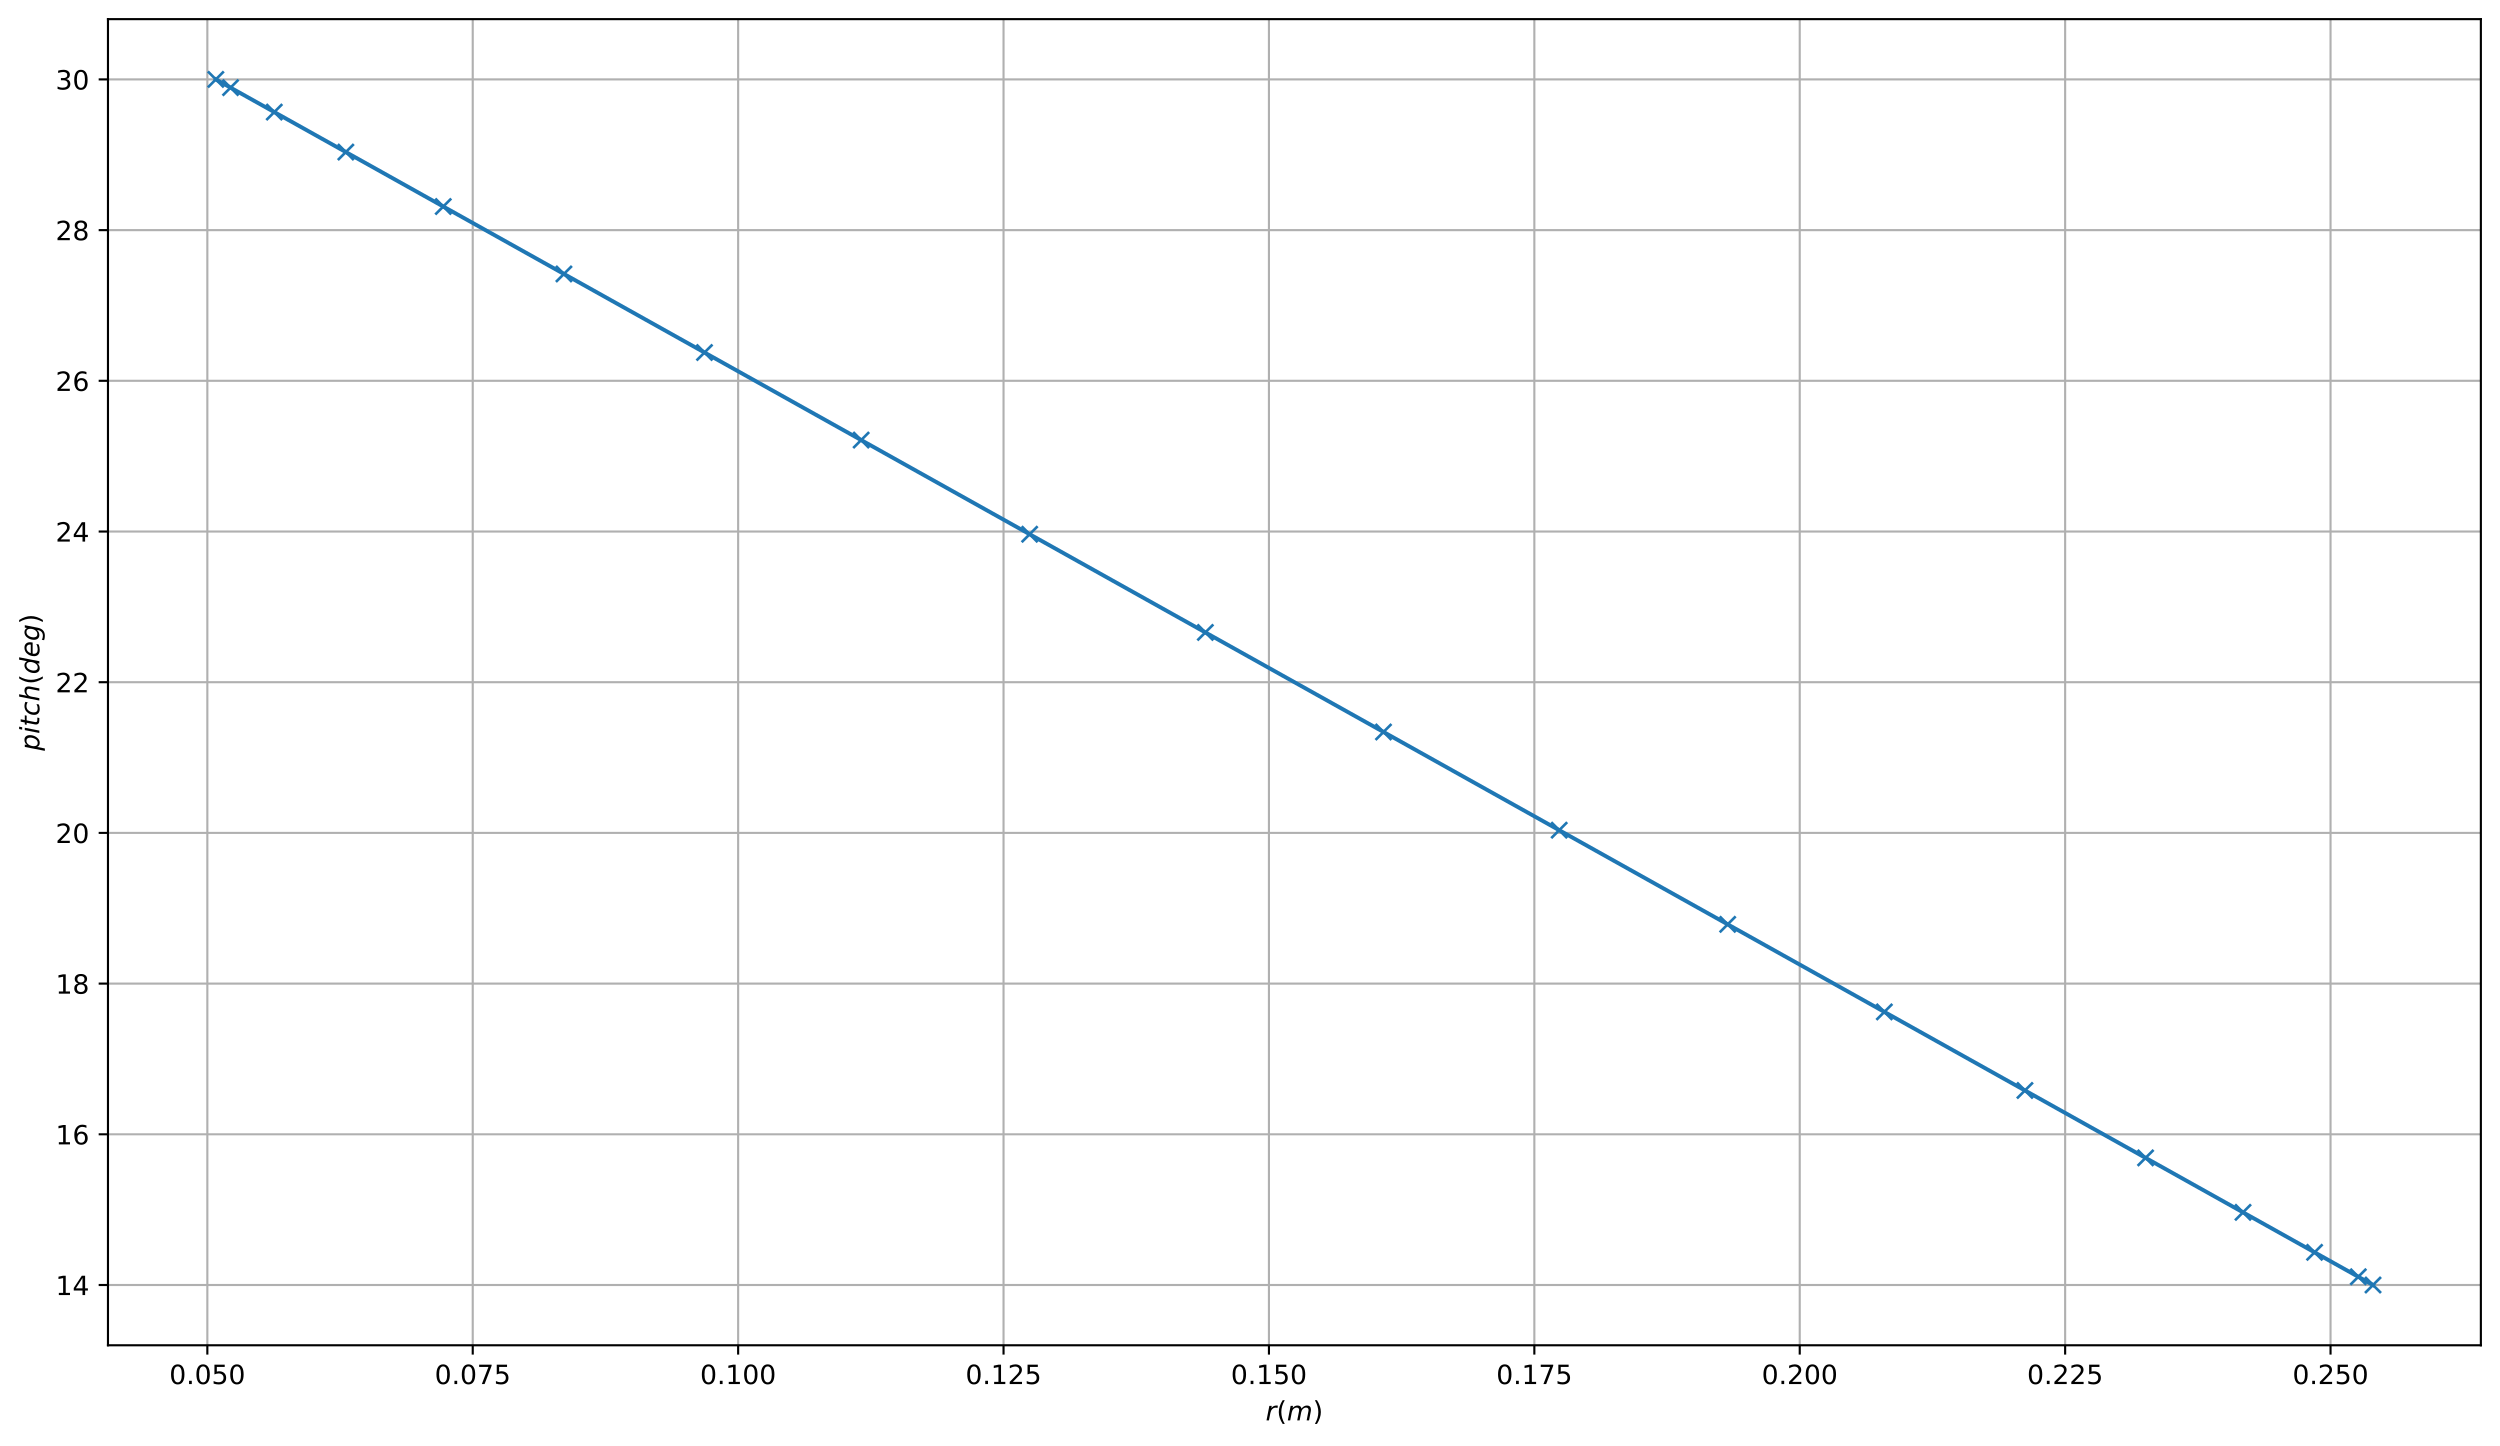
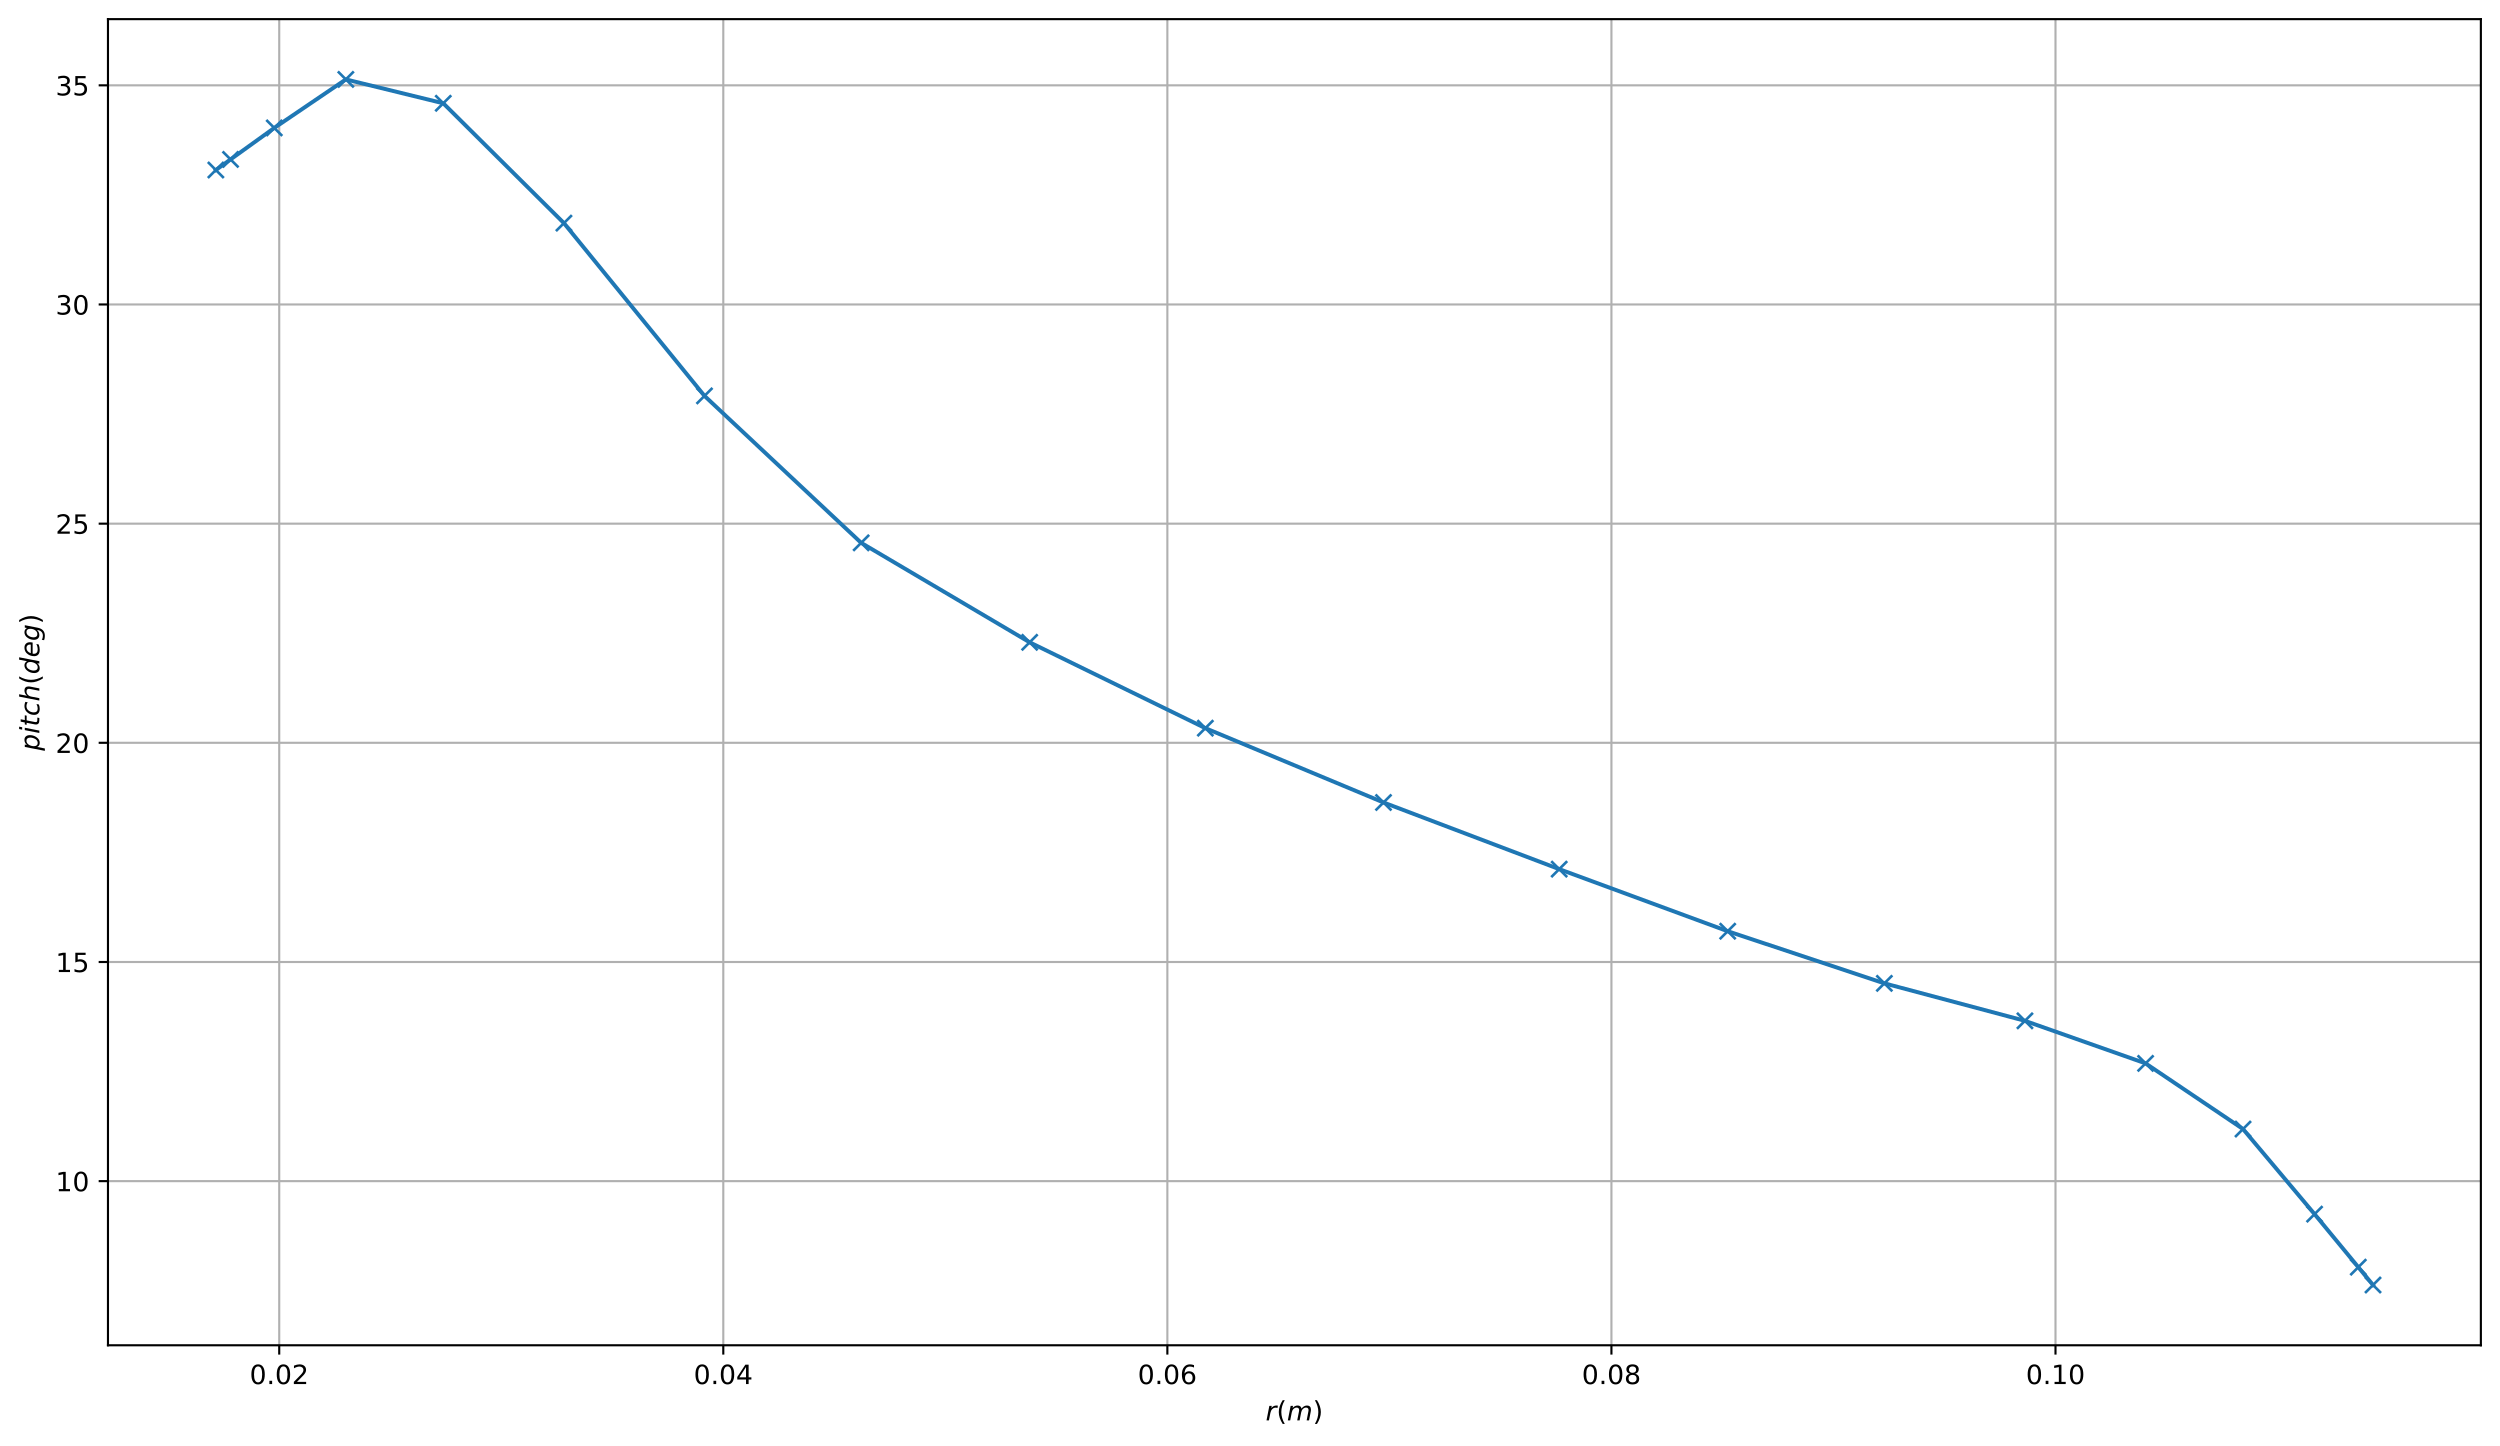
<svg xmlns="http://www.w3.org/2000/svg" xmlns:xlink="http://www.w3.org/1999/xlink" width="940.625pt" height="543.716pt" viewBox="0 0 940.625 543.716" version="1.1">
  <defs>
    <style type="text/css">*{stroke-linejoin: round; stroke-linecap: butt}</style>
  </defs>
  <g id="figure_1">
    <g id="patch_1">
      <path d="M 0 543.716  L 940.625 543.716  L 940.625 0  L 0 0  L 0 543.716  z " style="fill: none" />
    </g>
    <g id="axes_1">
      <g id="patch_2">
        <path d="M 40.625 506.16  L 933.425 506.16  L 933.425 7.2  L 40.625 7.2  L 40.625 506.16  z " style="fill: none" />
      </g>
      <g id="matplotlib.axis_1">
        <g id="xtick_1">
          <g id="line2d_1">
-             <path d="M 78.011 506.16  L 78.011 7.2  " clip-path="url(#pa8c9eb000d)" style="fill: none; stroke: #b0b0b0; stroke-width: 0.8; stroke-linecap: square" />
+             <path d="M 105.058 506.16  L 105.058 7.2  " clip-path="url(#pf5dc0753da)" style="fill: none; stroke: #b0b0b0; stroke-width: 0.8; stroke-linecap: square" />
          </g>
          <g id="line2d_2">
            <defs>
-               <path id="m8ee1efe00b" d="M 0 0  L 0 3.5  " style="stroke: #000000; stroke-width: 0.8" />
+               <path id="mb340ecb4fd" d="M 0 0  L 0 3.5  " style="stroke: #000000; stroke-width: 0.8" />
            </defs>
            <g>
-               <use xlink:href="#m8ee1efe00b" x="78.011" y="506.16" style="stroke: #000000; stroke-width: 0.8" />
+               <use xlink:href="#mb340ecb4fd" x="105.058" y="506.16" style="stroke: #000000; stroke-width: 0.8" />
            </g>
          </g>
          <g id="text_1">
-             <g transform="translate(63.69734 520.7584) scale(0.1 -0.1)">
+             <g transform="translate(93.92478 520.7584) scale(0.1 -0.1)">
              <defs>
                <path id="DejaVuSans-30" d="M 2034 4250  Q 1547 4250 1301 3770  Q 1056 3291 1056 2328  Q 1056 1369 1301 889  Q 1547 409 2034 409  Q 2525 409 2770 889  Q 3016 1369 3016 2328  Q 3016 3291 2770 3770  Q 2525 4250 2034 4250  z M 2034 4750  Q 2819 4750 3233 4129  Q 3647 3509 3647 2328  Q 3647 1150 3233 529  Q 2819 -91 2034 -91  Q 1250 -91 836 529  Q 422 1150 422 2328  Q 422 3509 836 4129  Q 1250 4750 2034 4750  z " transform="scale(0.015625)" />
                <path id="DejaVuSans-2e" d="M 684 794  L 1344 794  L 1344 0  L 684 0  L 684 794  z " transform="scale(0.015625)" />
-                 <path id="DejaVuSans-35" d="M 691 4666  L 3169 4666  L 3169 4134  L 1269 4134  L 1269 2991  Q 1406 3038 1543 3061  Q 1681 3084 1819 3084  Q 2600 3084 3056 2656  Q 3513 2228 3513 1497  Q 3513 744 3044 326  Q 2575 -91 1722 -91  Q 1428 -91 1123 -41  Q 819 9 494 109  L 494 744  Q 775 591 1075 516  Q 1375 441 1709 441  Q 2250 441 2565 725  Q 2881 1009 2881 1497  Q 2881 1984 2565 2268  Q 2250 2553 1709 2553  Q 1456 2553 1204 2497  Q 953 2441 691 2322  L 691 4666  z " transform="scale(0.015625)" />
+                 <path id="DejaVuSans-32" d="M 1228 531  L 3431 531  L 3431 0  L 469 0  L 469 531  Q 828 903 1448 1529  Q 2069 2156 2228 2338  Q 2531 2678 2651 2914  Q 2772 3150 2772 3378  Q 2772 3750 2511 3984  Q 2250 4219 1831 4219  Q 1534 4219 1204 4116  Q 875 4013 500 3803  L 500 4441  Q 881 4594 1212 4672  Q 1544 4750 1819 4750  Q 2544 4750 2975 4387  Q 3406 4025 3406 3419  Q 3406 3131 3298 2873  Q 3191 2616 2906 2266  Q 2828 2175 2409 1742  Q 1991 1309 1228 531  z " transform="scale(0.015625)" />
              </defs>
              <use xlink:href="#DejaVuSans-30" />
              <use xlink:href="#DejaVuSans-2e" transform="translate(63.62305 0)" />
              <use xlink:href="#DejaVuSans-30" transform="translate(95.41016 0)" />
-               <use xlink:href="#DejaVuSans-35" transform="translate(159.0332 0)" />
-               <use xlink:href="#DejaVuSans-30" transform="translate(222.6562 0)" />
+               <use xlink:href="#DejaVuSans-32" transform="translate(159.0332 0)" />
            </g>
          </g>
        </g>
        <g id="xtick_2">
          <g id="line2d_3">
-             <path d="M 177.868 506.16  L 177.868 7.2  " clip-path="url(#pa8c9eb000d)" style="fill: none; stroke: #b0b0b0; stroke-width: 0.8; stroke-linecap: square" />
+             <path d="M 272.138 506.16  L 272.138 7.2  " clip-path="url(#pf5dc0753da)" style="fill: none; stroke: #b0b0b0; stroke-width: 0.8; stroke-linecap: square" />
          </g>
          <g id="line2d_4">
            <g>
-               <use xlink:href="#m8ee1efe00b" x="177.868" y="506.16" style="stroke: #000000; stroke-width: 0.8" />
+               <use xlink:href="#mb340ecb4fd" x="272.138" y="506.16" style="stroke: #000000; stroke-width: 0.8" />
            </g>
          </g>
          <g id="text_2">
-             <g transform="translate(163.5542 520.7584) scale(0.1 -0.1)">
-               <defs>
-                 <path id="DejaVuSans-37" d="M 525 4666  L 3525 4666  L 3525 4397  L 1831 0  L 1172 0  L 2766 4134  L 525 4134  L 525 4666  z " transform="scale(0.015625)" />
+             <g transform="translate(261.0055 520.7584) scale(0.1 -0.1)">
+               <defs>
+                 <path id="DejaVuSans-34" d="M 2419 4116  L 825 1625  L 2419 1625  L 2419 4116  z M 2253 4666  L 3047 4666  L 3047 1625  L 3713 1625  L 3713 1100  L 3047 1100  L 3047 0  L 2419 0  L 2419 1100  L 313 1100  L 313 1709  L 2253 4666  z " transform="scale(0.015625)" />
              </defs>
              <use xlink:href="#DejaVuSans-30" />
              <use xlink:href="#DejaVuSans-2e" transform="translate(63.62305 0)" />
              <use xlink:href="#DejaVuSans-30" transform="translate(95.41016 0)" />
-               <use xlink:href="#DejaVuSans-37" transform="translate(159.0332 0)" />
-               <use xlink:href="#DejaVuSans-35" transform="translate(222.6562 0)" />
+               <use xlink:href="#DejaVuSans-34" transform="translate(159.0332 0)" />
            </g>
          </g>
        </g>
        <g id="xtick_3">
          <g id="line2d_5">
-             <path d="M 277.725 506.16  L 277.725 7.2  " clip-path="url(#pa8c9eb000d)" style="fill: none; stroke: #b0b0b0; stroke-width: 0.8; stroke-linecap: square" />
+             <path d="M 439.219 506.16  L 439.219 7.2  " clip-path="url(#pf5dc0753da)" style="fill: none; stroke: #b0b0b0; stroke-width: 0.8; stroke-linecap: square" />
          </g>
          <g id="line2d_6">
            <g>
-               <use xlink:href="#m8ee1efe00b" x="277.725" y="506.16" style="stroke: #000000; stroke-width: 0.8" />
+               <use xlink:href="#mb340ecb4fd" x="439.219" y="506.16" style="stroke: #000000; stroke-width: 0.8" />
            </g>
          </g>
          <g id="text_3">
-             <g transform="translate(263.411 520.7584) scale(0.1 -0.1)">
+             <g transform="translate(428.0862 520.7584) scale(0.1 -0.1)">
+               <defs>
+                 <path id="DejaVuSans-36" d="M 2113 2584  Q 1688 2584 1439 2293  Q 1191 2003 1191 1497  Q 1191 994 1439 701  Q 1688 409 2113 409  Q 2538 409 2786 701  Q 3034 994 3034 1497  Q 3034 2003 2786 2293  Q 2538 2584 2113 2584  z M 3366 4563  L 3366 3988  Q 3128 4100 2886 4159  Q 2644 4219 2406 4219  Q 1781 4219 1451 3797  Q 1122 3375 1075 2522  Q 1259 2794 1537 2939  Q 1816 3084 2150 3084  Q 2853 3084 3261 2657  Q 3669 2231 3669 1497  Q 3669 778 3244 343  Q 2819 -91 2113 -91  Q 1303 -91 875 529  Q 447 1150 447 2328  Q 447 3434 972 4092  Q 1497 4750 2381 4750  Q 2619 4750 2861 4703  Q 3103 4656 3366 4563  z " transform="scale(0.015625)" />
+               </defs>
+               <use xlink:href="#DejaVuSans-30" />
+               <use xlink:href="#DejaVuSans-2e" transform="translate(63.62305 0)" />
+               <use xlink:href="#DejaVuSans-30" transform="translate(95.41016 0)" />
+               <use xlink:href="#DejaVuSans-36" transform="translate(159.0332 0)" />
+             </g>
+           </g>
+         </g>
+         <g id="xtick_4">
+           <g id="line2d_7">
+             <path d="M 606.3 506.16  L 606.3 7.2  " clip-path="url(#pf5dc0753da)" style="fill: none; stroke: #b0b0b0; stroke-width: 0.8; stroke-linecap: square" />
+           </g>
+           <g id="line2d_8">
+             <g>
+               <use xlink:href="#mb340ecb4fd" x="606.3" y="506.16" style="stroke: #000000; stroke-width: 0.8" />
+             </g>
+           </g>
+           <g id="text_4">
+             <g transform="translate(595.1669 520.7584) scale(0.1 -0.1)">
+               <defs>
+                 <path id="DejaVuSans-38" d="M 2034 2216  Q 1584 2216 1326 1975  Q 1069 1734 1069 1313  Q 1069 891 1326 650  Q 1584 409 2034 409  Q 2484 409 2743 651  Q 3003 894 3003 1313  Q 3003 1734 2745 1975  Q 2488 2216 2034 2216  z M 1403 2484  Q 997 2584 770 2862  Q 544 3141 544 3541  Q 544 4100 942 4425  Q 1341 4750 2034 4750  Q 2731 4750 3128 4425  Q 3525 4100 3525 3541  Q 3525 3141 3298 2862  Q 3072 2584 2669 2484  Q 3125 2378 3379 2068  Q 3634 1759 3634 1313  Q 3634 634 3220 271  Q 2806 -91 2034 -91  Q 1263 -91 848 271  Q 434 634 434 1313  Q 434 1759 690 2068  Q 947 2378 1403 2484  z M 1172 3481  Q 1172 3119 1398 2916  Q 1625 2713 2034 2713  Q 2441 2713 2670 2916  Q 2900 3119 2900 3481  Q 2900 3844 2670 4047  Q 2441 4250 2034 4250  Q 1625 4250 1398 4047  Q 1172 3844 1172 3481  z " transform="scale(0.015625)" />
+               </defs>
+               <use xlink:href="#DejaVuSans-30" />
+               <use xlink:href="#DejaVuSans-2e" transform="translate(63.62305 0)" />
+               <use xlink:href="#DejaVuSans-30" transform="translate(95.41016 0)" />
+               <use xlink:href="#DejaVuSans-38" transform="translate(159.0332 0)" />
+             </g>
+           </g>
+         </g>
+         <g id="xtick_5">
+           <g id="line2d_9">
+             <path d="M 773.38 506.16  L 773.38 7.2  " clip-path="url(#pf5dc0753da)" style="fill: none; stroke: #b0b0b0; stroke-width: 0.8; stroke-linecap: square" />
+           </g>
+           <g id="line2d_10">
+             <g>
+               <use xlink:href="#mb340ecb4fd" x="773.38" y="506.16" style="stroke: #000000; stroke-width: 0.8" />
+             </g>
+           </g>
+           <g id="text_5">
+             <g transform="translate(762.2477 520.7584) scale(0.1 -0.1)">
              <defs>
                <path id="DejaVuSans-31" d="M 794 531  L 1825 531  L 1825 4091  L 703 3866  L 703 4441  L 1819 4666  L 2450 4666  L 2450 531  L 3481 531  L 3481 0  L 794 0  L 794 531  z " transform="scale(0.015625)" />
              </defs>
              <use xlink:href="#DejaVuSans-30" />
              <use xlink:href="#DejaVuSans-2e" transform="translate(63.62305 0)" />
              <use xlink:href="#DejaVuSans-31" transform="translate(95.41016 0)" />
              <use xlink:href="#DejaVuSans-30" transform="translate(159.0332 0)" />
-               <use xlink:href="#DejaVuSans-30" transform="translate(222.6562 0)" />
-             </g>
-           </g>
-         </g>
-         <g id="xtick_4">
-           <g id="line2d_7">
-             <path d="M 377.582 506.16  L 377.582 7.2  " clip-path="url(#pa8c9eb000d)" style="fill: none; stroke: #b0b0b0; stroke-width: 0.8; stroke-linecap: square" />
-           </g>
-           <g id="line2d_8">
-             <g>
-               <use xlink:href="#m8ee1efe00b" x="377.582" y="506.16" style="stroke: #000000; stroke-width: 0.8" />
-             </g>
-           </g>
-           <g id="text_4">
-             <g transform="translate(363.2678 520.7584) scale(0.1 -0.1)">
-               <defs>
-                 <path id="DejaVuSans-32" d="M 1228 531  L 3431 531  L 3431 0  L 469 0  L 469 531  Q 828 903 1448 1529  Q 2069 2156 2228 2338  Q 2531 2678 2651 2914  Q 2772 3150 2772 3378  Q 2772 3750 2511 3984  Q 2250 4219 1831 4219  Q 1534 4219 1204 4116  Q 875 4013 500 3803  L 500 4441  Q 881 4594 1212 4672  Q 1544 4750 1819 4750  Q 2544 4750 2975 4387  Q 3406 4025 3406 3419  Q 3406 3131 3298 2873  Q 3191 2616 2906 2266  Q 2828 2175 2409 1742  Q 1991 1309 1228 531  z " transform="scale(0.015625)" />
-               </defs>
-               <use xlink:href="#DejaVuSans-30" />
-               <use xlink:href="#DejaVuSans-2e" transform="translate(63.62305 0)" />
-               <use xlink:href="#DejaVuSans-31" transform="translate(95.41016 0)" />
-               <use xlink:href="#DejaVuSans-32" transform="translate(159.0332 0)" />
-               <use xlink:href="#DejaVuSans-35" transform="translate(222.6562 0)" />
-             </g>
-           </g>
-         </g>
-         <g id="xtick_5">
-           <g id="line2d_9">
-             <path d="M 477.439 506.16  L 477.439 7.2  " clip-path="url(#pa8c9eb000d)" style="fill: none; stroke: #b0b0b0; stroke-width: 0.8; stroke-linecap: square" />
-           </g>
-           <g id="line2d_10">
-             <g>
-               <use xlink:href="#m8ee1efe00b" x="477.439" y="506.16" style="stroke: #000000; stroke-width: 0.8" />
-             </g>
-           </g>
-           <g id="text_5">
-             <g transform="translate(463.1247 520.7584) scale(0.1 -0.1)">
-               <use xlink:href="#DejaVuSans-30" />
-               <use xlink:href="#DejaVuSans-2e" transform="translate(63.62305 0)" />
-               <use xlink:href="#DejaVuSans-31" transform="translate(95.41016 0)" />
-               <use xlink:href="#DejaVuSans-35" transform="translate(159.0332 0)" />
-               <use xlink:href="#DejaVuSans-30" transform="translate(222.6562 0)" />
-             </g>
-           </g>
-         </g>
-         <g id="xtick_6">
-           <g id="line2d_11">
-             <path d="M 577.296 506.16  L 577.296 7.2  " clip-path="url(#pa8c9eb000d)" style="fill: none; stroke: #b0b0b0; stroke-width: 0.8; stroke-linecap: square" />
-           </g>
-           <g id="line2d_12">
-             <g>
-               <use xlink:href="#m8ee1efe00b" x="577.296" y="506.16" style="stroke: #000000; stroke-width: 0.8" />
-             </g>
-           </g>
-           <g id="text_6">
-             <g transform="translate(562.9815 520.7584) scale(0.1 -0.1)">
-               <use xlink:href="#DejaVuSans-30" />
-               <use xlink:href="#DejaVuSans-2e" transform="translate(63.62305 0)" />
-               <use xlink:href="#DejaVuSans-31" transform="translate(95.41016 0)" />
-               <use xlink:href="#DejaVuSans-37" transform="translate(159.0332 0)" />
-               <use xlink:href="#DejaVuSans-35" transform="translate(222.6562 0)" />
-             </g>
-           </g>
-         </g>
-         <g id="xtick_7">
-           <g id="line2d_13">
-             <path d="M 677.152 506.16  L 677.152 7.2  " clip-path="url(#pa8c9eb000d)" style="fill: none; stroke: #b0b0b0; stroke-width: 0.8; stroke-linecap: square" />
-           </g>
-           <g id="line2d_14">
-             <g>
-               <use xlink:href="#m8ee1efe00b" x="677.152" y="506.16" style="stroke: #000000; stroke-width: 0.8" />
-             </g>
-           </g>
-           <g id="text_7">
-             <g transform="translate(662.8384 520.7584) scale(0.1 -0.1)">
-               <use xlink:href="#DejaVuSans-30" />
-               <use xlink:href="#DejaVuSans-2e" transform="translate(63.62305 0)" />
-               <use xlink:href="#DejaVuSans-32" transform="translate(95.41016 0)" />
-               <use xlink:href="#DejaVuSans-30" transform="translate(159.0332 0)" />
-               <use xlink:href="#DejaVuSans-30" transform="translate(222.6562 0)" />
-             </g>
-           </g>
-         </g>
-         <g id="xtick_8">
-           <g id="line2d_15">
-             <path d="M 777.009 506.16  L 777.009 7.2  " clip-path="url(#pa8c9eb000d)" style="fill: none; stroke: #b0b0b0; stroke-width: 0.8; stroke-linecap: square" />
-           </g>
-           <g id="line2d_16">
-             <g>
-               <use xlink:href="#m8ee1efe00b" x="777.009" y="506.16" style="stroke: #000000; stroke-width: 0.8" />
-             </g>
-           </g>
-           <g id="text_8">
-             <g transform="translate(762.6952 520.7584) scale(0.1 -0.1)">
-               <use xlink:href="#DejaVuSans-30" />
-               <use xlink:href="#DejaVuSans-2e" transform="translate(63.62305 0)" />
-               <use xlink:href="#DejaVuSans-32" transform="translate(95.41016 0)" />
-               <use xlink:href="#DejaVuSans-32" transform="translate(159.0332 0)" />
-               <use xlink:href="#DejaVuSans-35" transform="translate(222.6562 0)" />
-             </g>
-           </g>
-         </g>
-         <g id="xtick_9">
-           <g id="line2d_17">
-             <path d="M 876.866 506.16  L 876.866 7.2  " clip-path="url(#pa8c9eb000d)" style="fill: none; stroke: #b0b0b0; stroke-width: 0.8; stroke-linecap: square" />
-           </g>
-           <g id="line2d_18">
-             <g>
-               <use xlink:href="#m8ee1efe00b" x="876.866" y="506.16" style="stroke: #000000; stroke-width: 0.8" />
-             </g>
-           </g>
-           <g id="text_9">
-             <g transform="translate(862.552 520.7584) scale(0.1 -0.1)">
-               <use xlink:href="#DejaVuSans-30" />
-               <use xlink:href="#DejaVuSans-2e" transform="translate(63.62305 0)" />
-               <use xlink:href="#DejaVuSans-32" transform="translate(95.41016 0)" />
-               <use xlink:href="#DejaVuSans-35" transform="translate(159.0332 0)" />
-               <use xlink:href="#DejaVuSans-30" transform="translate(222.6562 0)" />
-             </g>
-           </g>
-         </g>
-         <g id="text_10">
+             </g>
+           </g>
+         </g>
+         <g id="text_6">
          <g transform="translate(476.175 534.4366) scale(0.1 -0.1)">
            <defs>
              <path id="DejaVuSans-Oblique-72" d="M 2853 2969  Q 2766 3016 2653 3041  Q 2541 3066 2413 3066  Q 1953 3066 1609 2717  Q 1266 2369 1153 1784  L 800 0  L 225 0  L 909 3500  L 1484 3500  L 1375 2956  Q 1603 3259 1920 3421  Q 2238 3584 2597 3584  Q 2691 3584 2781 3573  Q 2872 3563 2963 3538  L 2853 2969  z " transform="scale(0.015625)" />
              <path id="DejaVuSans-28" d="M 1984 4856  Q 1566 4138 1362 3434  Q 1159 2731 1159 2009  Q 1159 1288 1364 580  Q 1569 -128 1984 -844  L 1484 -844  Q 1016 -109 783 600  Q 550 1309 550 2009  Q 550 2706 781 3412  Q 1013 4119 1484 4856  L 1984 4856  z " transform="scale(0.015625)" />
              <path id="DejaVuSans-Oblique-6d" d="M 5747 2113  L 5338 0  L 4763 0  L 5166 2094  Q 5191 2228 5203 2325  Q 5216 2422 5216 2491  Q 5216 2772 5059 2928  Q 4903 3084 4622 3084  Q 4203 3084 3875 2770  Q 3547 2456 3450 1953  L 3066 0  L 2491 0  L 2900 2094  Q 2925 2209 2937 2307  Q 2950 2406 2950 2484  Q 2950 2769 2794 2926  Q 2638 3084 2363 3084  Q 1938 3084 1609 2770  Q 1281 2456 1184 1953  L 800 0  L 225 0  L 909 3500  L 1484 3500  L 1375 2956  Q 1609 3263 1923 3423  Q 2238 3584 2597 3584  Q 2978 3584 3223 3384  Q 3469 3184 3519 2828  Q 3781 3197 4126 3390  Q 4472 3584 4856 3584  Q 5306 3584 5551 3325  Q 5797 3066 5797 2591  Q 5797 2488 5784 2364  Q 5772 2241 5747 2113  z " transform="scale(0.015625)" />
              <path id="DejaVuSans-29" d="M 513 4856  L 1013 4856  Q 1481 4119 1714 3412  Q 1947 2706 1947 2009  Q 1947 1309 1714 600  Q 1481 -109 1013 -844  L 513 -844  Q 928 -128 1133 580  Q 1338 1288 1338 2009  Q 1338 2731 1133 3434  Q 928 4138 513 4856  z " transform="scale(0.015625)" />
            </defs>
            <use xlink:href="#DejaVuSans-Oblique-72" transform="translate(0 0.125)" />
            <use xlink:href="#DejaVuSans-28" transform="translate(41.11328 0.125)" />
            <use xlink:href="#DejaVuSans-Oblique-6d" transform="translate(80.12695 0.125)" />
            <use xlink:href="#DejaVuSans-29" transform="translate(177.5391 0.125)" />
          </g>
        </g>
      </g>
      <g id="matplotlib.axis_2">
        <g id="ytick_1">
-           <g id="line2d_19">
-             <path d="M 40.625 483.48  L 933.425 483.48  " clip-path="url(#pa8c9eb000d)" style="fill: none; stroke: #b0b0b0; stroke-width: 0.8; stroke-linecap: square" />
-           </g>
-           <g id="line2d_20">
+           <g id="line2d_11">
+             <path d="M 40.625 444.41  L 933.425 444.41  " clip-path="url(#pf5dc0753da)" style="fill: none; stroke: #b0b0b0; stroke-width: 0.8; stroke-linecap: square" />
+           </g>
+           <g id="line2d_12">
            <defs>
-               <path id="m5c5a477856" d="M 0 0  L -3.5 0  " style="stroke: #000000; stroke-width: 0.8" />
+               <path id="m91fe7f5f54" d="M 0 0  L -3.5 0  " style="stroke: #000000; stroke-width: 0.8" />
            </defs>
            <g>
-               <use xlink:href="#m5c5a477856" x="40.625" y="483.48" style="stroke: #000000; stroke-width: 0.8" />
-             </g>
-           </g>
-           <g id="text_11">
-             <g transform="translate(20.9 487.2792) scale(0.1 -0.1)">
-               <defs>
-                 <path id="DejaVuSans-34" d="M 2419 4116  L 825 1625  L 2419 1625  L 2419 4116  z M 2253 4666  L 3047 4666  L 3047 1625  L 3713 1625  L 3713 1100  L 3047 1100  L 3047 0  L 2419 0  L 2419 1100  L 313 1100  L 313 1709  L 2253 4666  z " transform="scale(0.015625)" />
-               </defs>
+               <use xlink:href="#m91fe7f5f54" x="40.625" y="444.41" style="stroke: #000000; stroke-width: 0.8" />
+             </g>
+           </g>
+           <g id="text_7">
+             <g transform="translate(20.9 448.2088) scale(0.1 -0.1)">
              <use xlink:href="#DejaVuSans-31" />
-               <use xlink:href="#DejaVuSans-34" transform="translate(63.62305 0)" />
+               <use xlink:href="#DejaVuSans-30" transform="translate(63.62305 0)" />
            </g>
          </g>
        </g>
        <g id="ytick_2">
-           <g id="line2d_21">
-             <path d="M 40.625 426.78  L 933.425 426.78  " clip-path="url(#pa8c9eb000d)" style="fill: none; stroke: #b0b0b0; stroke-width: 0.8; stroke-linecap: square" />
-           </g>
-           <g id="line2d_22">
-             <g>
-               <use xlink:href="#m5c5a477856" x="40.625" y="426.78" style="stroke: #000000; stroke-width: 0.8" />
-             </g>
-           </g>
-           <g id="text_12">
-             <g transform="translate(20.9 430.5792) scale(0.1 -0.1)">
-               <defs>
-                 <path id="DejaVuSans-36" d="M 2113 2584  Q 1688 2584 1439 2293  Q 1191 2003 1191 1497  Q 1191 994 1439 701  Q 1688 409 2113 409  Q 2538 409 2786 701  Q 3034 994 3034 1497  Q 3034 2003 2786 2293  Q 2538 2584 2113 2584  z M 3366 4563  L 3366 3988  Q 3128 4100 2886 4159  Q 2644 4219 2406 4219  Q 1781 4219 1451 3797  Q 1122 3375 1075 2522  Q 1259 2794 1537 2939  Q 1816 3084 2150 3084  Q 2853 3084 3261 2657  Q 3669 2231 3669 1497  Q 3669 778 3244 343  Q 2819 -91 2113 -91  Q 1303 -91 875 529  Q 447 1150 447 2328  Q 447 3434 972 4092  Q 1497 4750 2381 4750  Q 2619 4750 2861 4703  Q 3103 4656 3366 4563  z " transform="scale(0.015625)" />
+           <g id="line2d_13">
+             <path d="M 40.625 361.948  L 933.425 361.948  " clip-path="url(#pf5dc0753da)" style="fill: none; stroke: #b0b0b0; stroke-width: 0.8; stroke-linecap: square" />
+           </g>
+           <g id="line2d_14">
+             <g>
+               <use xlink:href="#m91fe7f5f54" x="40.625" y="361.948" style="stroke: #000000; stroke-width: 0.8" />
+             </g>
+           </g>
+           <g id="text_8">
+             <g transform="translate(20.9 365.747) scale(0.1 -0.1)">
+               <defs>
+                 <path id="DejaVuSans-35" d="M 691 4666  L 3169 4666  L 3169 4134  L 1269 4134  L 1269 2991  Q 1406 3038 1543 3061  Q 1681 3084 1819 3084  Q 2600 3084 3056 2656  Q 3513 2228 3513 1497  Q 3513 744 3044 326  Q 2575 -91 1722 -91  Q 1428 -91 1123 -41  Q 819 9 494 109  L 494 744  Q 775 591 1075 516  Q 1375 441 1709 441  Q 2250 441 2565 725  Q 2881 1009 2881 1497  Q 2881 1984 2565 2268  Q 2250 2553 1709 2553  Q 1456 2553 1204 2497  Q 953 2441 691 2322  L 691 4666  z " transform="scale(0.015625)" />
              </defs>
              <use xlink:href="#DejaVuSans-31" />
-               <use xlink:href="#DejaVuSans-36" transform="translate(63.62305 0)" />
+               <use xlink:href="#DejaVuSans-35" transform="translate(63.62305 0)" />
            </g>
          </g>
        </g>
        <g id="ytick_3">
-           <g id="line2d_23">
-             <path d="M 40.625 370.08  L 933.425 370.08  " clip-path="url(#pa8c9eb000d)" style="fill: none; stroke: #b0b0b0; stroke-width: 0.8; stroke-linecap: square" />
-           </g>
-           <g id="line2d_24">
-             <g>
-               <use xlink:href="#m5c5a477856" x="40.625" y="370.08" style="stroke: #000000; stroke-width: 0.8" />
-             </g>
-           </g>
-           <g id="text_13">
-             <g transform="translate(20.9 373.8792) scale(0.1 -0.1)">
-               <defs>
-                 <path id="DejaVuSans-38" d="M 2034 2216  Q 1584 2216 1326 1975  Q 1069 1734 1069 1313  Q 1069 891 1326 650  Q 1584 409 2034 409  Q 2484 409 2743 651  Q 3003 894 3003 1313  Q 3003 1734 2745 1975  Q 2488 2216 2034 2216  z M 1403 2484  Q 997 2584 770 2862  Q 544 3141 544 3541  Q 544 4100 942 4425  Q 1341 4750 2034 4750  Q 2731 4750 3128 4425  Q 3525 4100 3525 3541  Q 3525 3141 3298 2862  Q 3072 2584 2669 2484  Q 3125 2378 3379 2068  Q 3634 1759 3634 1313  Q 3634 634 3220 271  Q 2806 -91 2034 -91  Q 1263 -91 848 271  Q 434 634 434 1313  Q 434 1759 690 2068  Q 947 2378 1403 2484  z M 1172 3481  Q 1172 3119 1398 2916  Q 1625 2713 2034 2713  Q 2441 2713 2670 2916  Q 2900 3119 2900 3481  Q 2900 3844 2670 4047  Q 2441 4250 2034 4250  Q 1625 4250 1398 4047  Q 1172 3844 1172 3481  z " transform="scale(0.015625)" />
-               </defs>
-               <use xlink:href="#DejaVuSans-31" />
-               <use xlink:href="#DejaVuSans-38" transform="translate(63.62305 0)" />
-             </g>
-           </g>
-         </g>
-         <g id="ytick_4">
-           <g id="line2d_25">
-             <path d="M 40.625 313.38  L 933.425 313.38  " clip-path="url(#pa8c9eb000d)" style="fill: none; stroke: #b0b0b0; stroke-width: 0.8; stroke-linecap: square" />
-           </g>
-           <g id="line2d_26">
-             <g>
-               <use xlink:href="#m5c5a477856" x="40.625" y="313.38" style="stroke: #000000; stroke-width: 0.8" />
-             </g>
-           </g>
-           <g id="text_14">
-             <g transform="translate(20.9 317.1792) scale(0.1 -0.1)">
+           <g id="line2d_15">
+             <path d="M 40.625 279.486  L 933.425 279.486  " clip-path="url(#pf5dc0753da)" style="fill: none; stroke: #b0b0b0; stroke-width: 0.8; stroke-linecap: square" />
+           </g>
+           <g id="line2d_16">
+             <g>
+               <use xlink:href="#m91fe7f5f54" x="40.625" y="279.486" style="stroke: #000000; stroke-width: 0.8" />
+             </g>
+           </g>
+           <g id="text_9">
+             <g transform="translate(20.9 283.2853) scale(0.1 -0.1)">
              <use xlink:href="#DejaVuSans-32" />
              <use xlink:href="#DejaVuSans-30" transform="translate(63.62305 0)" />
            </g>
          </g>
        </g>
+         <g id="ytick_4">
+           <g id="line2d_17">
+             <path d="M 40.625 197.024  L 933.425 197.024  " clip-path="url(#pf5dc0753da)" style="fill: none; stroke: #b0b0b0; stroke-width: 0.8; stroke-linecap: square" />
+           </g>
+           <g id="line2d_18">
+             <g>
+               <use xlink:href="#m91fe7f5f54" x="40.625" y="197.024" style="stroke: #000000; stroke-width: 0.8" />
+             </g>
+           </g>
+           <g id="text_10">
+             <g transform="translate(20.9 200.8235) scale(0.1 -0.1)">
+               <use xlink:href="#DejaVuSans-32" />
+               <use xlink:href="#DejaVuSans-35" transform="translate(63.62305 0)" />
+             </g>
+           </g>
+         </g>
        <g id="ytick_5">
-           <g id="line2d_27">
-             <path d="M 40.625 256.68  L 933.425 256.68  " clip-path="url(#pa8c9eb000d)" style="fill: none; stroke: #b0b0b0; stroke-width: 0.8; stroke-linecap: square" />
-           </g>
-           <g id="line2d_28">
-             <g>
-               <use xlink:href="#m5c5a477856" x="40.625" y="256.68" style="stroke: #000000; stroke-width: 0.8" />
-             </g>
-           </g>
-           <g id="text_15">
-             <g transform="translate(20.9 260.4792) scale(0.1 -0.1)">
-               <use xlink:href="#DejaVuSans-32" />
-               <use xlink:href="#DejaVuSans-32" transform="translate(63.62305 0)" />
-             </g>
-           </g>
-         </g>
-         <g id="ytick_6">
-           <g id="line2d_29">
-             <path d="M 40.625 199.98  L 933.425 199.98  " clip-path="url(#pa8c9eb000d)" style="fill: none; stroke: #b0b0b0; stroke-width: 0.8; stroke-linecap: square" />
-           </g>
-           <g id="line2d_30">
-             <g>
-               <use xlink:href="#m5c5a477856" x="40.625" y="199.98" style="stroke: #000000; stroke-width: 0.8" />
-             </g>
-           </g>
-           <g id="text_16">
-             <g transform="translate(20.9 203.7792) scale(0.1 -0.1)">
-               <use xlink:href="#DejaVuSans-32" />
-               <use xlink:href="#DejaVuSans-34" transform="translate(63.62305 0)" />
-             </g>
-           </g>
-         </g>
-         <g id="ytick_7">
-           <g id="line2d_31">
-             <path d="M 40.625 143.28  L 933.425 143.28  " clip-path="url(#pa8c9eb000d)" style="fill: none; stroke: #b0b0b0; stroke-width: 0.8; stroke-linecap: square" />
-           </g>
-           <g id="line2d_32">
-             <g>
-               <use xlink:href="#m5c5a477856" x="40.625" y="143.28" style="stroke: #000000; stroke-width: 0.8" />
-             </g>
-           </g>
-           <g id="text_17">
-             <g transform="translate(20.9 147.0792) scale(0.1 -0.1)">
-               <use xlink:href="#DejaVuSans-32" />
-               <use xlink:href="#DejaVuSans-36" transform="translate(63.62305 0)" />
-             </g>
-           </g>
-         </g>
-         <g id="ytick_8">
-           <g id="line2d_33">
-             <path d="M 40.625 86.58  L 933.425 86.58  " clip-path="url(#pa8c9eb000d)" style="fill: none; stroke: #b0b0b0; stroke-width: 0.8; stroke-linecap: square" />
-           </g>
-           <g id="line2d_34">
-             <g>
-               <use xlink:href="#m5c5a477856" x="40.625" y="86.58" style="stroke: #000000; stroke-width: 0.8" />
-             </g>
-           </g>
-           <g id="text_18">
-             <g transform="translate(20.9 90.37922) scale(0.1 -0.1)">
-               <use xlink:href="#DejaVuSans-32" />
-               <use xlink:href="#DejaVuSans-38" transform="translate(63.62305 0)" />
-             </g>
-           </g>
-         </g>
-         <g id="ytick_9">
-           <g id="line2d_35">
-             <path d="M 40.625 29.88  L 933.425 29.88  " clip-path="url(#pa8c9eb000d)" style="fill: none; stroke: #b0b0b0; stroke-width: 0.8; stroke-linecap: square" />
-           </g>
-           <g id="line2d_36">
-             <g>
-               <use xlink:href="#m5c5a477856" x="40.625" y="29.88" style="stroke: #000000; stroke-width: 0.8" />
-             </g>
-           </g>
-           <g id="text_19">
-             <g transform="translate(20.9 33.67922) scale(0.1 -0.1)">
+           <g id="line2d_19">
+             <path d="M 40.625 114.562  L 933.425 114.562  " clip-path="url(#pf5dc0753da)" style="fill: none; stroke: #b0b0b0; stroke-width: 0.8; stroke-linecap: square" />
+           </g>
+           <g id="line2d_20">
+             <g>
+               <use xlink:href="#m91fe7f5f54" x="40.625" y="114.562" style="stroke: #000000; stroke-width: 0.8" />
+             </g>
+           </g>
+           <g id="text_11">
+             <g transform="translate(20.9 118.3617) scale(0.1 -0.1)">
              <defs>
                <path id="DejaVuSans-33" d="M 2597 2516  Q 3050 2419 3304 2112  Q 3559 1806 3559 1356  Q 3559 666 3084 287  Q 2609 -91 1734 -91  Q 1441 -91 1130 -33  Q 819 25 488 141  L 488 750  Q 750 597 1062 519  Q 1375 441 1716 441  Q 2309 441 2620 675  Q 2931 909 2931 1356  Q 2931 1769 2642 2001  Q 2353 2234 1838 2234  L 1294 2234  L 1294 2753  L 1863 2753  Q 2328 2753 2575 2939  Q 2822 3125 2822 3475  Q 2822 3834 2567 4026  Q 2313 4219 1838 4219  Q 1578 4219 1281 4162  Q 984 4106 628 3988  L 628 4550  Q 988 4650 1302 4700  Q 1616 4750 1894 4750  Q 2613 4750 3031 4423  Q 3450 4097 3450 3541  Q 3450 3153 3228 2886  Q 3006 2619 2597 2516  z " transform="scale(0.015625)" />
              </defs>
              <use xlink:href="#DejaVuSans-33" />
              <use xlink:href="#DejaVuSans-30" transform="translate(63.62305 0)" />
            </g>
          </g>
        </g>
-         <g id="text_20">
+         <g id="ytick_6">
+           <g id="line2d_21">
+             <path d="M 40.625 32.101  L 933.425 32.101  " clip-path="url(#pf5dc0753da)" style="fill: none; stroke: #b0b0b0; stroke-width: 0.8; stroke-linecap: square" />
+           </g>
+           <g id="line2d_22">
+             <g>
+               <use xlink:href="#m91fe7f5f54" x="40.625" y="32.101" style="stroke: #000000; stroke-width: 0.8" />
+             </g>
+           </g>
+           <g id="text_12">
+             <g transform="translate(20.9 35.89989) scale(0.1 -0.1)">
+               <use xlink:href="#DejaVuSans-33" />
+               <use xlink:href="#DejaVuSans-35" transform="translate(63.62305 0)" />
+             </g>
+           </g>
+         </g>
+         <g id="text_13">
          <g transform="translate(14.8 282.48) rotate(-90) scale(0.1 -0.1)">
            <defs>
              <path id="DejaVuSans-Oblique-70" d="M 3175 2156  Q 3175 2616 2975 2859  Q 2775 3103 2400 3103  Q 2144 3103 1911 2972  Q 1678 2841 1497 2591  Q 1319 2344 1212 1994  Q 1106 1644 1106 1300  Q 1106 863 1306 627  Q 1506 391 1875 391  Q 2147 391 2380 519  Q 2613 647 2778 891  Q 2956 1147 3065 1494  Q 3175 1841 3175 2156  z M 1394 2969  Q 1625 3272 1939 3428  Q 2253 3584 2638 3584  Q 3175 3584 3472 3232  Q 3769 2881 3769 2247  Q 3769 1728 3584 1258  Q 3400 788 3053 416  Q 2822 169 2531 39  Q 2241 -91 1919 -91  Q 1547 -91 1294 64  Q 1041 219 916 525  L 556 -1331  L -19 -1331  L 922 3500  L 1497 3500  L 1394 2969  z " transform="scale(0.015625)" />
              <path id="DejaVuSans-Oblique-69" d="M 1172 4863  L 1747 4863  L 1606 4134  L 1031 4134  L 1172 4863  z M 909 3500  L 1484 3500  L 800 0  L 225 0  L 909 3500  z " transform="scale(0.015625)" />
              <path id="DejaVuSans-Oblique-74" d="M 2706 3500  L 2619 3053  L 1472 3053  L 1100 1153  Q 1081 1047 1072 975  Q 1063 903 1063 863  Q 1063 663 1183 572  Q 1303 481 1569 481  L 2150 481  L 2053 0  L 1503 0  Q 991 0 739 200  Q 488 400 488 806  Q 488 878 497 964  Q 506 1050 525 1153  L 897 3053  L 409 3053  L 500 3500  L 978 3500  L 1172 4494  L 1747 4494  L 1556 3500  L 2706 3500  z " transform="scale(0.015625)" />
              <path id="DejaVuSans-Oblique-63" d="M 3431 3366  L 3316 2797  Q 3109 2947 2876 3022  Q 2644 3097 2394 3097  Q 2119 3097 1870 3000  Q 1622 2903 1453 2725  Q 1184 2453 1037 2087  Q 891 1722 891 1331  Q 891 859 1127 628  Q 1363 397 1844 397  Q 2081 397 2348 469  Q 2616 541 2906 684  L 2797 116  Q 2547 13 2283 -39  Q 2019 -91 1741 -91  Q 1044 -91 669 257  Q 294 606 294 1253  Q 294 1797 489 2255  Q 684 2713 1069 3078  Q 1331 3328 1684 3456  Q 2038 3584 2456 3584  Q 2700 3584 2940 3529  Q 3181 3475 3431 3366  z " transform="scale(0.015625)" />
              <path id="DejaVuSans-Oblique-68" d="M 3566 2113  L 3156 0  L 2578 0  L 2988 2091  Q 3016 2238 3031 2350  Q 3047 2463 3047 2528  Q 3047 2791 2881 2937  Q 2716 3084 2419 3084  Q 1956 3084 1617 2771  Q 1278 2459 1178 1941  L 800 0  L 225 0  L 1172 4863  L 1747 4863  L 1375 2950  Q 1594 3244 1934 3414  Q 2275 3584 2650 3584  Q 3113 3584 3367 3334  Q 3622 3084 3622 2631  Q 3622 2519 3608 2391  Q 3594 2263 3566 2113  z " transform="scale(0.015625)" />
              <path id="DejaVuSans-Oblique-64" d="M 2675 525  Q 2444 222 2128 65  Q 1813 -91 1428 -91  Q 903 -91 598 267  Q 294 625 294 1247  Q 294 1766 478 2236  Q 663 2706 1013 3078  Q 1244 3325 1534 3454  Q 1825 3584 2144 3584  Q 2481 3584 2739 3421  Q 2997 3259 3138 2956  L 3513 4863  L 4091 4863  L 3144 0  L 2566 0  L 2675 525  z M 891 1350  Q 891 897 1095 644  Q 1300 391 1663 391  Q 1931 391 2161 520  Q 2391 650 2566 903  Q 2750 1166 2856 1509  Q 2963 1853 2963 2188  Q 2963 2622 2758 2865  Q 2553 3109 2194 3109  Q 1922 3109 1687 2981  Q 1453 2853 1288 2613  Q 1106 2353 998 2009  Q 891 1666 891 1350  z " transform="scale(0.015625)" />
              <path id="DejaVuSans-Oblique-65" d="M 3078 2063  Q 3088 2113 3092 2166  Q 3097 2219 3097 2272  Q 3097 2653 2873 2875  Q 2650 3097 2266 3097  Q 1838 3097 1509 2826  Q 1181 2556 1013 2059  L 3078 2063  z M 3578 1613  L 903 1613  Q 884 1494 878 1425  Q 872 1356 872 1306  Q 872 872 1139 634  Q 1406 397 1894 397  Q 2269 397 2603 481  Q 2938 566 3225 728  L 3116 159  Q 2806 34 2476 -28  Q 2147 -91 1806 -91  Q 1078 -91 686 257  Q 294 606 294 1247  Q 294 1794 489 2264  Q 684 2734 1063 3103  Q 1306 3334 1642 3459  Q 1978 3584 2356 3584  Q 2950 3584 3301 3228  Q 3653 2872 3653 2272  Q 3653 2128 3634 1964  Q 3616 1800 3578 1613  z " transform="scale(0.015625)" />
              <path id="DejaVuSans-Oblique-67" d="M 3816 3500  L 3219 434  Q 3047 -456 2561 -893  Q 2075 -1331 1253 -1331  Q 950 -1331 690 -1286  Q 431 -1241 206 -1147  L 313 -588  Q 525 -725 762 -790  Q 1000 -856 1269 -856  Q 1816 -856 2167 -557  Q 2519 -259 2631 300  L 2681 563  Q 2441 288 2122 144  Q 1803 0 1434 0  Q 903 0 598 351  Q 294 703 294 1319  Q 294 1803 478 2267  Q 663 2731 997 3091  Q 1219 3328 1514 3456  Q 1809 3584 2131 3584  Q 2484 3584 2746 3420  Q 3009 3256 3138 2956  L 3238 3500  L 3816 3500  z M 2950 2216  Q 2950 2641 2750 2872  Q 2550 3103 2181 3103  Q 1953 3103 1747 3012  Q 1541 2922 1394 2759  Q 1156 2491 1023 2127  Q 891 1763 891 1375  Q 891 944 1092 712  Q 1294 481 1672 481  Q 2219 481 2584 976  Q 2950 1472 2950 2216  z " transform="scale(0.015625)" />
            </defs>
            <use xlink:href="#DejaVuSans-Oblique-70" transform="translate(0 0.015625)" />
            <use xlink:href="#DejaVuSans-Oblique-69" transform="translate(63.47656 0.015625)" />
            <use xlink:href="#DejaVuSans-Oblique-74" transform="translate(91.25977 0.015625)" />
            <use xlink:href="#DejaVuSans-Oblique-63" transform="translate(130.4688 0.015625)" />
            <use xlink:href="#DejaVuSans-Oblique-68" transform="translate(185.4492 0.015625)" />
            <use xlink:href="#DejaVuSans-28" transform="translate(248.8281 0.015625)" />
            <use xlink:href="#DejaVuSans-Oblique-64" transform="translate(287.8418 0.015625)" />
            <use xlink:href="#DejaVuSans-Oblique-65" transform="translate(351.3184 0.015625)" />
            <use xlink:href="#DejaVuSans-Oblique-67" transform="translate(412.8418 0.015625)" />
            <use xlink:href="#DejaVuSans-29" transform="translate(476.3184 0.015625)" />
          </g>
        </g>
      </g>
-       <g id="line2d_37">
-         <path d="M 81.207 29.88  L 86.742 32.973  L 103.195 42.169  L 130.119 57.215  L 166.777 77.703  L 212.172 103.073  L 265.063 132.632  L 324.01 165.575  L 387.403 201.004  L 453.513 237.951  L 520.537 275.409  L 586.647 312.356  L 650.04 347.785  L 708.987 380.728  L 761.878 410.287  L 807.273 435.657  L 843.931 456.145  L 870.855 471.191  L 887.308 480.387  L 892.843 483.48  " clip-path="url(#pa8c9eb000d)" style="fill: none; stroke: #1f77b4; stroke-width: 1.5; stroke-linecap: square" />
+       <g id="line2d_23">
+         <path d="M 81.207 63.964  L 86.742 59.979  L 103.195 48.135  L 130.119 29.88  L 166.777 38.858  L 212.172 83.949  L 265.063 148.953  L 324.01 204.244  L 387.403 241.672  L 453.513 273.973  L 520.537 301.935  L 586.647 327.013  L 650.04 350.37  L 708.987 369.988  L 761.878 384.089  L 807.273 400.098  L 843.931 424.804  L 870.855 456.819  L 887.308 476.769  L 892.843 483.48  " clip-path="url(#pf5dc0753da)" style="fill: none; stroke: #1f77b4; stroke-width: 1.5; stroke-linecap: square" />
        <defs>
-           <path id="m91aa276856" d="M -3 3  L 3 -3  M -3 -3  L 3 3  " style="stroke: #1f77b4" />
+           <path id="ma8402e0603" d="M -3 3  L 3 -3  M -3 -3  L 3 3  " style="stroke: #1f77b4" />
        </defs>
-         <g clip-path="url(#pa8c9eb000d)">
-           <use xlink:href="#m91aa276856" x="81.207" y="29.88" style="fill: #1f77b4; stroke: #1f77b4" />
-           <use xlink:href="#m91aa276856" x="86.742" y="32.973" style="fill: #1f77b4; stroke: #1f77b4" />
-           <use xlink:href="#m91aa276856" x="103.195" y="42.169" style="fill: #1f77b4; stroke: #1f77b4" />
-           <use xlink:href="#m91aa276856" x="130.119" y="57.215" style="fill: #1f77b4; stroke: #1f77b4" />
-           <use xlink:href="#m91aa276856" x="166.777" y="77.703" style="fill: #1f77b4; stroke: #1f77b4" />
-           <use xlink:href="#m91aa276856" x="212.172" y="103.073" style="fill: #1f77b4; stroke: #1f77b4" />
-           <use xlink:href="#m91aa276856" x="265.063" y="132.632" style="fill: #1f77b4; stroke: #1f77b4" />
-           <use xlink:href="#m91aa276856" x="324.01" y="165.575" style="fill: #1f77b4; stroke: #1f77b4" />
-           <use xlink:href="#m91aa276856" x="387.403" y="201.004" style="fill: #1f77b4; stroke: #1f77b4" />
-           <use xlink:href="#m91aa276856" x="453.513" y="237.951" style="fill: #1f77b4; stroke: #1f77b4" />
-           <use xlink:href="#m91aa276856" x="520.537" y="275.409" style="fill: #1f77b4; stroke: #1f77b4" />
-           <use xlink:href="#m91aa276856" x="586.647" y="312.356" style="fill: #1f77b4; stroke: #1f77b4" />
-           <use xlink:href="#m91aa276856" x="650.04" y="347.785" style="fill: #1f77b4; stroke: #1f77b4" />
-           <use xlink:href="#m91aa276856" x="708.987" y="380.728" style="fill: #1f77b4; stroke: #1f77b4" />
-           <use xlink:href="#m91aa276856" x="761.878" y="410.287" style="fill: #1f77b4; stroke: #1f77b4" />
-           <use xlink:href="#m91aa276856" x="807.273" y="435.657" style="fill: #1f77b4; stroke: #1f77b4" />
-           <use xlink:href="#m91aa276856" x="843.931" y="456.145" style="fill: #1f77b4; stroke: #1f77b4" />
-           <use xlink:href="#m91aa276856" x="870.855" y="471.191" style="fill: #1f77b4; stroke: #1f77b4" />
-           <use xlink:href="#m91aa276856" x="887.308" y="480.387" style="fill: #1f77b4; stroke: #1f77b4" />
-           <use xlink:href="#m91aa276856" x="892.843" y="483.48" style="fill: #1f77b4; stroke: #1f77b4" />
+         <g clip-path="url(#pf5dc0753da)">
+           <use xlink:href="#ma8402e0603" x="81.207" y="63.964" style="fill: #1f77b4; stroke: #1f77b4" />
+           <use xlink:href="#ma8402e0603" x="86.742" y="59.979" style="fill: #1f77b4; stroke: #1f77b4" />
+           <use xlink:href="#ma8402e0603" x="103.195" y="48.135" style="fill: #1f77b4; stroke: #1f77b4" />
+           <use xlink:href="#ma8402e0603" x="130.119" y="29.88" style="fill: #1f77b4; stroke: #1f77b4" />
+           <use xlink:href="#ma8402e0603" x="166.777" y="38.858" style="fill: #1f77b4; stroke: #1f77b4" />
+           <use xlink:href="#ma8402e0603" x="212.172" y="83.949" style="fill: #1f77b4; stroke: #1f77b4" />
+           <use xlink:href="#ma8402e0603" x="265.063" y="148.953" style="fill: #1f77b4; stroke: #1f77b4" />
+           <use xlink:href="#ma8402e0603" x="324.01" y="204.244" style="fill: #1f77b4; stroke: #1f77b4" />
+           <use xlink:href="#ma8402e0603" x="387.403" y="241.672" style="fill: #1f77b4; stroke: #1f77b4" />
+           <use xlink:href="#ma8402e0603" x="453.513" y="273.973" style="fill: #1f77b4; stroke: #1f77b4" />
+           <use xlink:href="#ma8402e0603" x="520.537" y="301.935" style="fill: #1f77b4; stroke: #1f77b4" />
+           <use xlink:href="#ma8402e0603" x="586.647" y="327.013" style="fill: #1f77b4; stroke: #1f77b4" />
+           <use xlink:href="#ma8402e0603" x="650.04" y="350.37" style="fill: #1f77b4; stroke: #1f77b4" />
+           <use xlink:href="#ma8402e0603" x="708.987" y="369.988" style="fill: #1f77b4; stroke: #1f77b4" />
+           <use xlink:href="#ma8402e0603" x="761.878" y="384.089" style="fill: #1f77b4; stroke: #1f77b4" />
+           <use xlink:href="#ma8402e0603" x="807.273" y="400.098" style="fill: #1f77b4; stroke: #1f77b4" />
+           <use xlink:href="#ma8402e0603" x="843.931" y="424.804" style="fill: #1f77b4; stroke: #1f77b4" />
+           <use xlink:href="#ma8402e0603" x="870.855" y="456.819" style="fill: #1f77b4; stroke: #1f77b4" />
+           <use xlink:href="#ma8402e0603" x="887.308" y="476.769" style="fill: #1f77b4; stroke: #1f77b4" />
+           <use xlink:href="#ma8402e0603" x="892.843" y="483.48" style="fill: #1f77b4; stroke: #1f77b4" />
        </g>
      </g>
      <g id="patch_3">
        <path d="M 40.625 506.16  L 40.625 7.2  " style="fill: none; stroke: #000000; stroke-width: 0.8; stroke-linejoin: miter; stroke-linecap: square" />
      </g>
      <g id="patch_4">
        <path d="M 933.425 506.16  L 933.425 7.2  " style="fill: none; stroke: #000000; stroke-width: 0.8; stroke-linejoin: miter; stroke-linecap: square" />
      </g>
      <g id="patch_5">
        <path d="M 40.625 506.16  L 933.425 506.16  " style="fill: none; stroke: #000000; stroke-width: 0.8; stroke-linejoin: miter; stroke-linecap: square" />
      </g>
      <g id="patch_6">
        <path d="M 40.625 7.2  L 933.425 7.2  " style="fill: none; stroke: #000000; stroke-width: 0.8; stroke-linejoin: miter; stroke-linecap: square" />
      </g>
    </g>
  </g>
  <defs>
-     <clipPath id="pa8c9eb000d">
+     <clipPath id="pf5dc0753da">
      <rect x="40.625" y="7.2" width="892.8" height="498.96" />
    </clipPath>
  </defs>
</svg>
